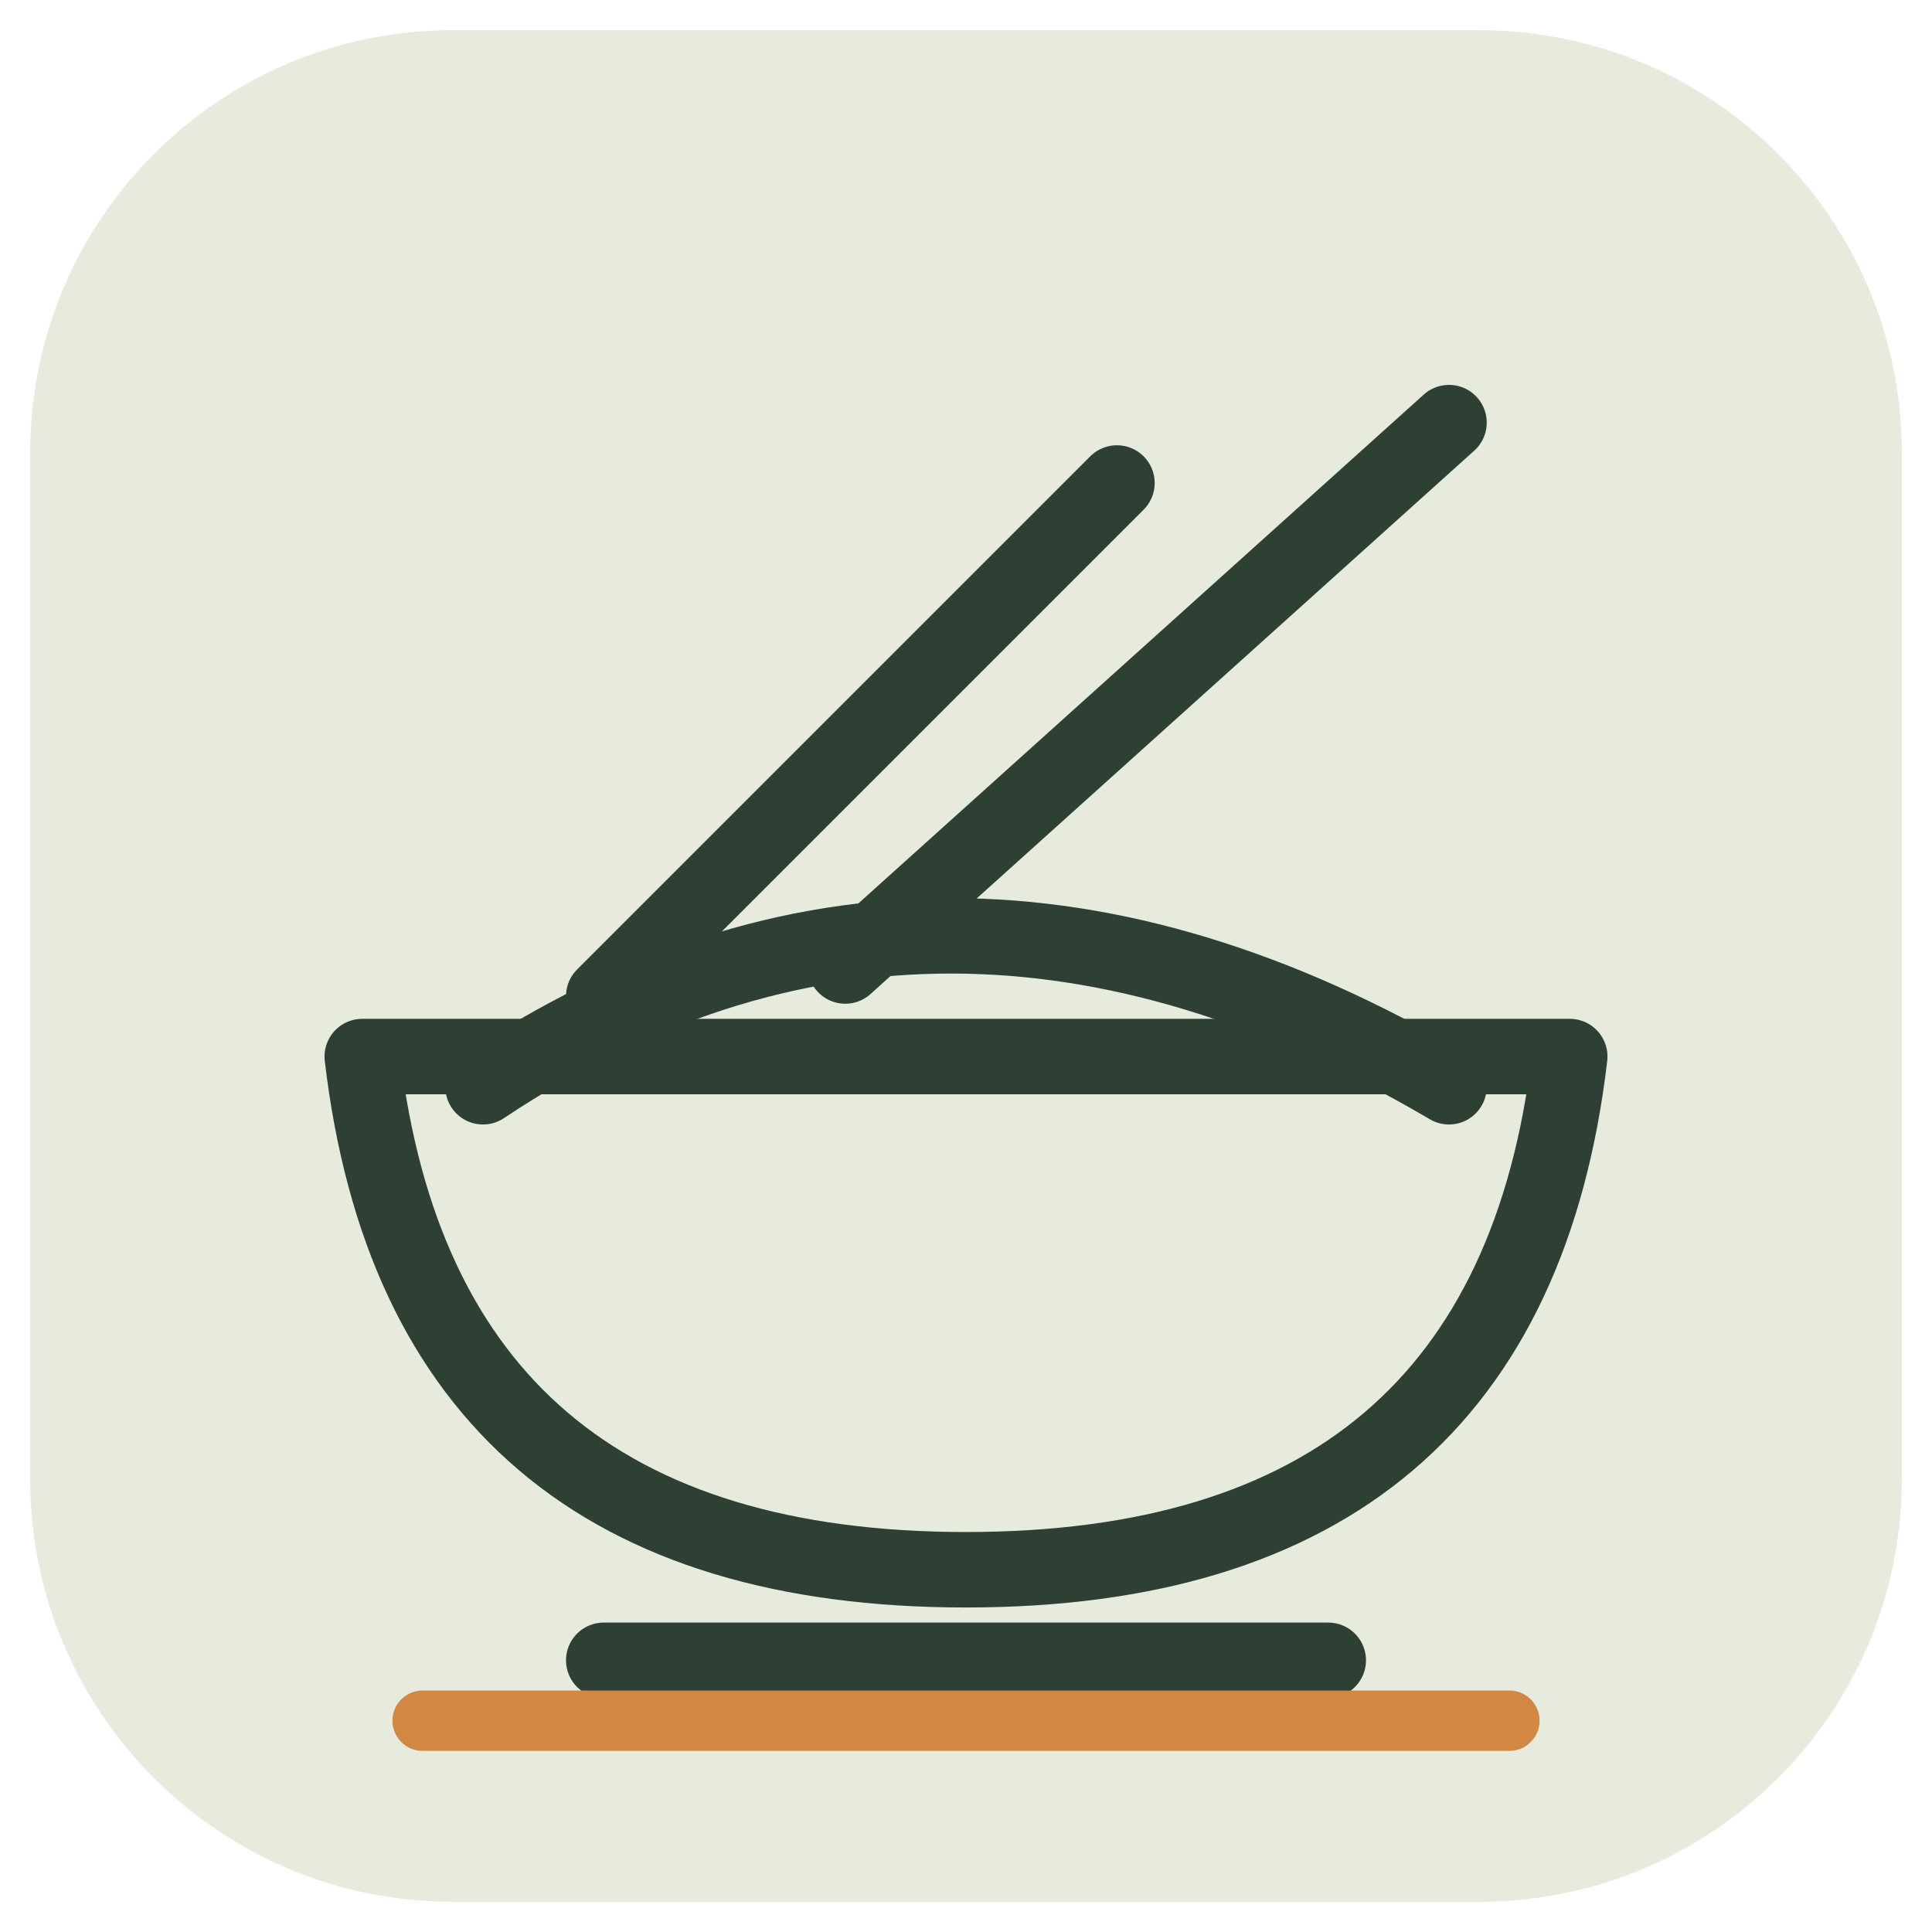
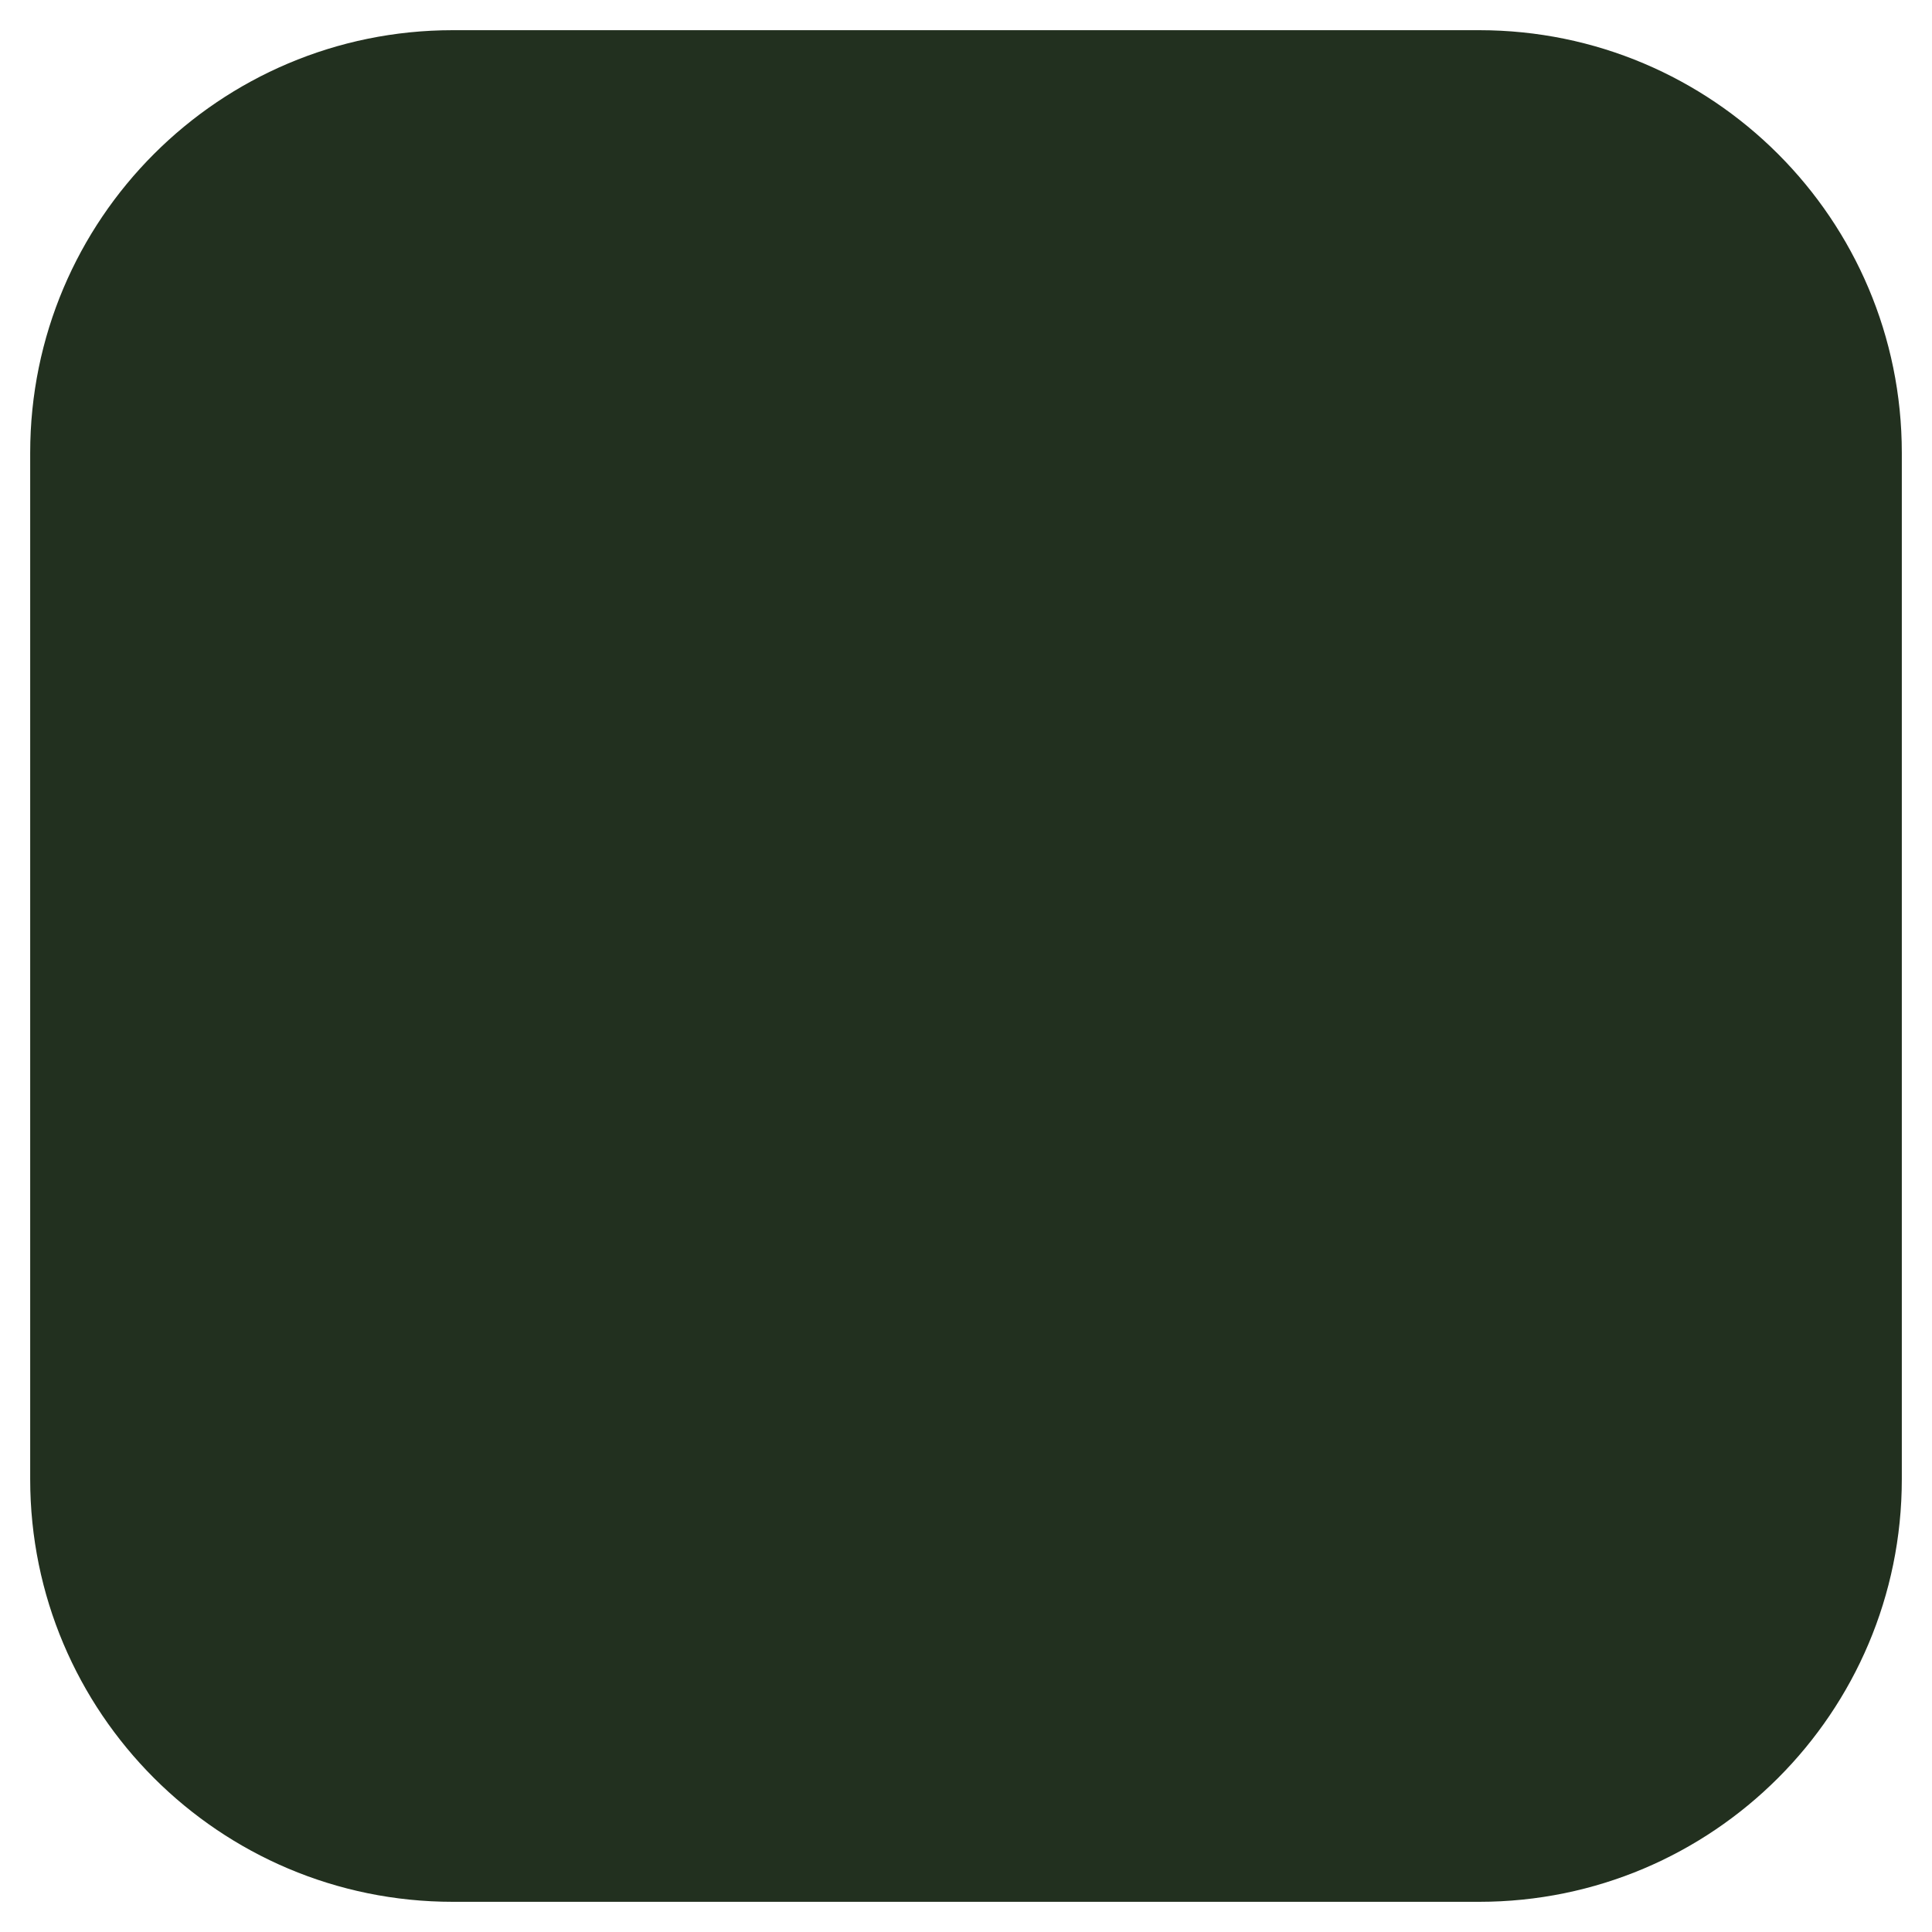
- <svg xmlns="http://www.w3.org/2000/svg" width="64" height="64" viewBox="0 0 64 64" role="img" aria-label="laden-asia" color="#2E4034">
-   <rect x="1" y="1" width="62" height="62" rx="14" fill="#E6EBDD" />
+ <svg xmlns="http://www.w3.org/2000/svg" width="64" height="64" viewBox="0 0 64 64" role="img" aria-label="laden-asia" color="#22301F">
+   <rect x="1" y="1" width="62" height="62" rx="14" fill="#22301F" />
  <g stroke="currentColor" fill="none" stroke-width="2.5" stroke-linecap="round" stroke-linejoin="round">
    <path d="M12 35h40Q50 52 32 52T12 35Z" />
    <path d="M16 36q15-10 32 0M37 16 20 33M48 14 28 32" />
    <path d="M20 55h24" />
  </g>
-   <path d="M14 57h36" stroke="#D28742" stroke-width="2" stroke-linecap="round" />
+   <path d="M14 57h36" stroke="#22301F" stroke-width="2" stroke-linecap="round" />
</svg>
